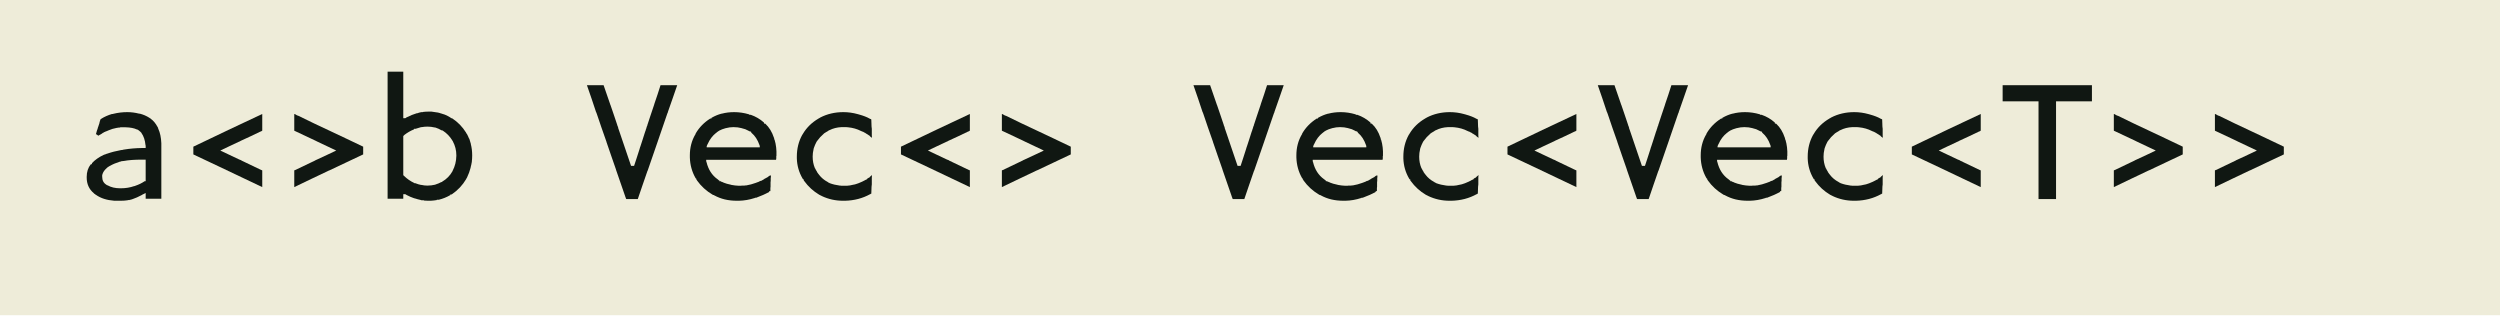
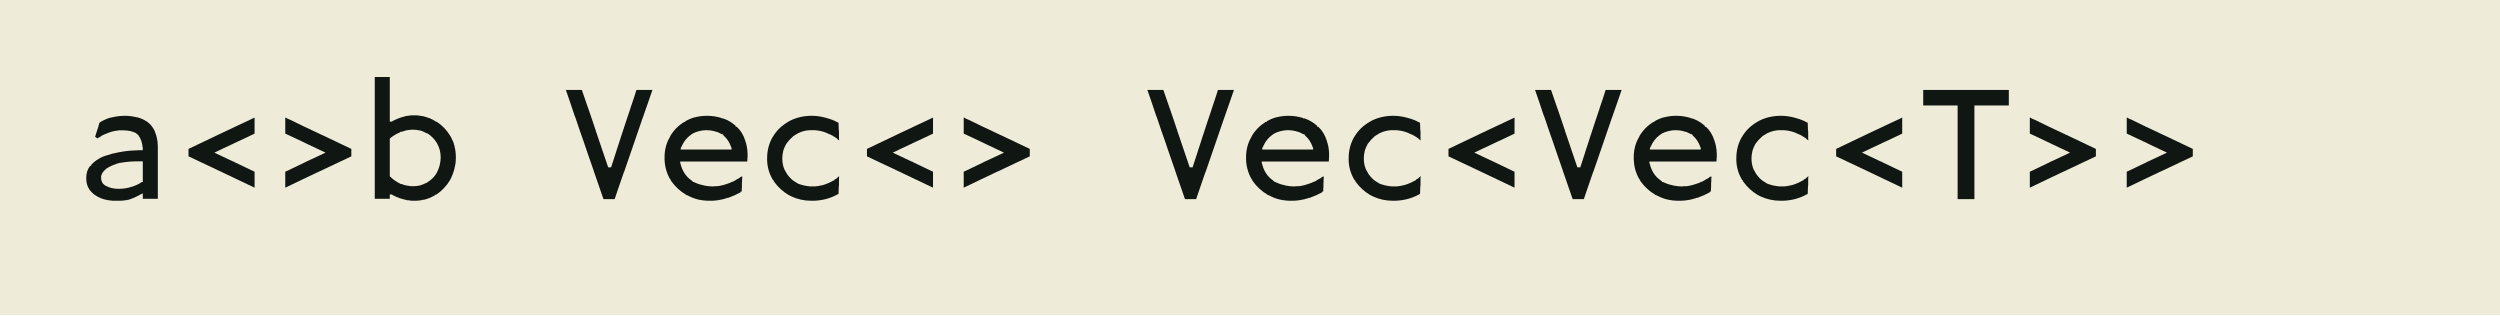
<svg xmlns="http://www.w3.org/2000/svg" width="460" height="58" viewBox="0 0 460 58" role="img">
  <rect width="100%" height="100%" fill="#EEECD9" />
  <defs>
    <path id="code-generics-off-400-135" d="M304 528Q339 528 374 519Q375 519 376.0 519.0Q377 519 378 519Q409 511 434 495Q436 494 437 493Q438 492 438.0 492.0Q438 492 439 491Q439 491 439.0 491.0Q439 491 439 491Q439 491 439.5 491.0Q440 491 440 491Q440 491 440.5 490.5Q441 490 441 490Q441 490 441.0 490.0Q441 490 442 490Q442 490 442.0 490.0Q442 490 442 490Q443 490 443.5 489.5Q444 489 444 488Q467 471 483 441Q483 441 484 440Q484 439 484.5 438.5Q485 438 485 437Q486 436 486.0 435.5Q486 435 487 434Q487 434 487.0 433.5Q487 433 487 432Q487 432 487.0 432.0Q487 432 487 432Q487 432 487.0 431.5Q487 431 487 431Q487 431 487.0 431.0Q487 431 487 431Q487 430 487.5 429.5Q488 429 488 429Q504 394 506 343Q506 343 506.0 343.0Q506 343 506 343Q506 342 506.0 342.0Q506 342 506 342Q506 260 506.0 178.0Q506 96 506 14Q483 14 459.5 14.0Q436 14 413 14Q413 22 413.0 30.5Q413 39 413 48Q409 46 406.0 44.5Q403 43 399 41Q398 40 395 39Q394 39 394.0 39.0Q394 39 393 39Q393 39 393.0 39.0Q393 39 393 39Q393 38 392.5 37.5Q392 37 392 37Q391 36 390 36Q390 36 390 36Q390 36 390 36Q390 36 390 36Q375 28 361.5 22.0Q348 16 336 12Q333 11 330.0 10.0Q327 9 324 8Q323 8 322.5 8.0Q322 8 321 8Q320 8 319.0 7.5Q318 7 317 6Q316 6 315.5 6.0Q315 6 315 6Q315 6 315.0 6.0Q315 6 315 6Q313 6 312.0 6.0Q311 6 310 6Q310 6 309.5 6.0Q309 6 308 6Q308 6 307.5 6.0Q307 6 307 5Q287 2 266 2Q265 2 264.0 2.0Q263 2 263 2Q262 2 262.0 2.0Q262 2 262 2Q254 2 246.5 2.0Q239 2 232 2Q231 2 230.0 2.0Q229 2 228 2Q227 2 227.0 2.0Q227 2 227 2Q160 7 118 37Q116 38 115 39Q114 40 113 40Q113 40 112.5 40.5Q112 41 112 41Q112 41 112.0 41.0Q112 41 112 42Q112 42 112.0 42.0Q112 42 111 42Q111 42 111.0 42.5Q111 43 111 43Q110 43 110.0 43.0Q110 43 109 43Q108 44 107 44Q107 44 107.0 44.5Q107 45 107 45Q107 45 107.0 45.0Q107 45 107 45Q106 46 105 47Q63 82 63 140Q63 140 63.0 140.5Q63 141 63 141Q63 141 63.0 141.5Q63 142 63 142Q63 142 63.0 142.0Q63 142 63 142Q63 142 63.0 142.5Q63 143 63 143Q63 143 63.0 143.5Q63 144 63 144Q63 188 87 218Q88 218 89.5 218.0Q91 218 92 218Q92 218 92.0 218.5Q92 219 92 219Q92 220 92.0 220.0Q92 220 92 220Q93 220 93.0 220.0Q93 220 94 220Q94 221 94.0 221.5Q94 222 94 223Q94 223 94.0 223.5Q94 224 94 225Q121 254 163 274Q164 274 164 274Q165 274 166 275Q166 275 167.0 275.0Q168 275 168 276Q168 276 168.5 276.0Q169 276 169 276Q169 276 170.0 276.5Q171 277 171 277Q172 277 173.5 277.5Q175 278 176 278Q176 279 176.5 279.0Q177 279 177 279Q178 279 178.5 279.5Q179 280 179 280Q180 280 181.0 280.5Q182 281 183 281Q223 295 268 303Q269 303 269 303Q269 303 269 303Q273 304 277 304Q277 304 277.5 304.0Q278 304 278 304Q280 305 281.5 305.5Q283 306 285 306Q285 306 285.5 306.0Q286 306 286 306Q286 306 286.0 306.0Q286 306 286 306Q286 306 286.0 306.0Q286 306 286 306Q334 314 390 315Q392 315 394.0 315.0Q396 315 398 315Q400 315 402.0 315.0Q404 315 407 315Q408 315 409.5 315.0Q411 315 413 315Q413 316 413.0 317.5Q413 319 413 321Q413 322 413.0 323.5Q413 325 413 327Q413 328 413.0 329.5Q413 331 412 332Q408 376 388 404Q388 405 388 405Q387 406 386 407Q383 411 379 414Q379 414 379 414Q378 415 377 415Q376 416 375 417Q375 417 375 417Q375 417 374 418Q370 421 367 423Q366 424 365 424Q364 424 363.5 424.5Q363 425 362 425Q362 425 361.5 425.0Q361 425 361 425Q336 437 294 438Q292 438 290.5 438.0Q289 438 288 438Q286 438 284.5 438.0Q283 438 281 438Q277 438 272.0 438.0Q267 438 262 438Q262 438 262.0 437.5Q262 437 262 437Q261 437 260.5 437.0Q260 437 260 437Q259 437 258.5 436.5Q258 436 257 436Q254 436 251 436Q245 435 239 434Q216 430 193 420Q187 417 179 414Q179 414 178.5 414.0Q178 414 178 414Q177 414 176.5 413.5Q176 413 175 413Q175 412 174.5 412.0Q174 412 174 412Q171 411 167.5 409.5Q164 408 162 406Q160 406 159 405Q159 405 158.5 404.5Q158 404 157 404Q157 404 156.5 403.5Q156 403 156 403Q156 403 156.0 402.5Q156 402 156 402Q154 401 152.5 400.0Q151 399 149 398Q149 398 149.0 398.0Q149 398 149 398Q148 397 147.5 397.0Q147 397 146 396Q145 396 144.0 395.0Q143 394 142 394Q138 392 135 390Q134 389 133 389Q133 389 132.5 388.5Q132 388 132 388Q131 388 130 389Q130 389 129.5 389.5Q129 390 129 390Q129 390 128.5 390.5Q128 391 128 391Q128 391 128 391Q127 392 126.5 392.5Q126 393 126 393Q126 393 126.0 393.0Q126 393 126 393Q126 393 125.5 393.0Q125 393 125 393Q125 393 125.0 393.0Q125 393 125 393Q125 393 124.5 393.5Q124 394 124 394Q124 394 123.5 394.0Q123 394 123 394Q123 394 122.5 394.5Q122 395 122 395Q122 396 121.0 396.5Q120 397 119 397Q119 397 118.5 397.0Q118 397 117 397Q117 398 118 398Q119 401 119.5 403.5Q120 406 121 408Q122 412 123 416Q124 418 124 419Q126 424 127.5 428.5Q129 433 130 438Q131 439 131.0 439.5Q131 440 131 440Q131 440 131.0 440.0Q131 440 131 440Q131 440 131.0 440.5Q131 441 131 441Q131 441 132 442Q132 442 132 443Q136 455 139 464Q139 465 139 465Q139 466 139 467Q142 476 145 486Q145 486 146.0 486.0Q147 486 147 486Q147 486 147.0 486.0Q147 486 147 486Q147 486 147.0 486.0Q147 486 148 487Q148 487 148.0 487.0Q148 487 148 487Q148 487 148 487Q149 488 149.0 488.0Q149 488 149 488Q149 488 149.5 488.5Q150 489 150 489Q177 506 213 517Q214 517 215.5 517.0Q217 517 218 517Q219 517 219.5 517.5Q220 518 221 518Q261 528 304 528ZM389 246Q325 246 283 238Q283 238 283 238Q283 238 282 238Q282 238 281.5 238.0Q281 238 281 238Q277 238 274 237Q273 237 272.5 237.0Q272 237 271 237Q269 236 266.5 235.5Q264 235 262 234Q262 234 262.0 234.0Q262 234 262 234Q262 234 261.5 234.0Q261 234 261 234Q261 234 260.5 234.0Q260 234 260 234Q225 223 201 209Q201 209 200.5 209.0Q200 209 200 209Q198 208 197 207Q196 206 195 205Q194 205 193.5 204.5Q193 204 192 204Q191 204 190.0 203.0Q189 202 188 202Q188 202 188.0 201.5Q188 201 188 201Q187 201 186.5 200.0Q186 199 186 199Q185 199 184 198Q183 198 183 197Q182 196 181 195Q181 195 180 194Q163 179 157 161Q157 161 157 161Q157 161 157 160Q156 160 156.0 159.0Q156 158 156 158Q156 157 156.0 156.5Q156 156 156 156Q156 156 155.5 155.5Q155 155 155 155Q155 153 155.0 150.5Q155 148 155 145Q155 145 155.0 145.0Q155 145 155 145Q155 145 155.0 144.5Q155 144 155 144Q155 112 180 97Q180 97 180.5 96.5Q181 96 181 96Q182 95 182.5 95.0Q183 95 184 94Q184 94 185.0 94.0Q186 94 186 94Q187 94 187.5 93.5Q188 93 188 93Q218 76 262 76Q262 76 262.5 76.0Q263 76 263 76Q263 76 263.0 76.0Q263 76 263 76Q263 76 263.5 76.0Q264 76 265 76Q265 76 265.5 76.0Q266 76 266 76Q266 76 266.0 76.0Q266 76 266 76Q308 76 345 89Q345 89 345.5 89.0Q346 89 346 89Q346 89 346.0 89.0Q346 89 347 89Q347 89 347.0 89.0Q347 89 348 89Q348 89 348.0 89.0Q348 89 348 89Q349 90 350.0 90.0Q351 90 352 91Q382 101 407 118Q407 118 407.5 118.0Q408 118 409 118Q410 118 411.0 118.0Q412 118 413 118Q413 150 413.0 182.0Q413 214 413 246Q407 246 401.0 246.0Q395 246 389 246Z" />
    <path id="code-generics-off-400-396" d="M505 517Q505 492 505.0 467.5Q505 443 505 418Q505 418 504.0 417.5Q503 417 503 417Q503 417 503 417Q502 416 502.0 416.0Q502 416 502 416Q501 416 500 415Q500 415 500 415Q498 414 496 413Q496 413 495 413Q466 399 436.5 385.0Q407 371 378 358Q378 358 378 358Q375 356 372.0 354.5Q369 353 366 352Q338 339 310.5 326.0Q283 313 256 300Q284 287 312.0 273.5Q340 260 368 247Q374 244 381 242Q381 241 381 241Q440 213 500 184Q501 184 502.5 183.5Q504 183 505 182Q505 157 505.0 132.5Q505 108 505 83Q454 107 403.0 131.5Q352 156 301 180Q301 180 301 181Q300 181 299.0 181.5Q298 182 297 182Q247 206 196.5 229.5Q146 253 96 277Q96 288 96.0 300.0Q96 312 96 323Q146 347 196.5 371.0Q247 395 297 419Q298 419 299.0 419.5Q300 420 300 420Q300 420 301 421Q352 445 403.0 469.0Q454 493 505 517Z" />
    <path id="code-generics-off-400-395" d="M95 517Q97 517 98.5 516.0Q100 515 102 515Q102 514 102.0 514.0Q102 514 102 514Q103 514 104.0 513.5Q105 513 106 512Q107 512 108 511Q108 511 108 511Q109 510 110.0 509.5Q111 509 112 509Q114 508 116.0 507.0Q118 506 120 506Q166 483 212.5 461.0Q259 439 306 417Q355 394 404.5 370.5Q454 347 504 323Q504 311 504.0 299.5Q504 288 504 277Q454 253 403.5 229.5Q353 206 303 182Q302 182 301.0 181.5Q300 181 300 181Q300 181 300.0 181.0Q300 181 300 181Q248 156 197.0 132.0Q146 108 95 83Q95 108 95.0 132.5Q95 157 95 182Q96 183 97.5 183.5Q99 184 100 184Q159 213 219 241Q219 241 220 242Q225 244 231 247Q260 260 288.0 273.5Q316 287 344 300Q288 326 232 353Q226 356 220 359Q160 388 101 415Q99 416 97.5 416.5Q96 417 95 418Q95 443 95.0 467.5Q95 492 95 517Z" />
    <path id="code-generics-off-400-146" d="M49 768Q72 768 95.5 768.0Q119 768 142 768Q142 699 142.0 630.0Q142 561 142 492Q142 492 142.5 492.0Q143 492 143 492Q144 492 145.0 492.0Q146 492 147 492Q148 492 149.5 492.0Q151 492 152 492Q152 492 152.5 492.0Q153 492 153 492Q153 492 153 492Q156 492 159 495Q159 495 159.0 495.0Q159 495 159 495Q159 495 159 495Q161 496 161 497Q162 497 162 497Q162 497 162 497Q178 505 192.5 511.0Q207 517 221 521Q224 521 226.0 521.5Q228 522 230 523Q235 525 240.0 526.0Q245 527 250 528Q252 528 254.0 528.0Q256 528 258 528Q258 528 258.5 528.5Q259 529 259 529Q259 529 259 529Q273 531 288 531Q288 531 288.5 531.0Q289 531 290 531Q291 531 291.5 531.0Q292 531 292 531Q296 531 299.5 531.0Q303 531 306 531Q306 531 306.5 531.0Q307 531 307 531Q308 531 308.5 531.0Q309 531 310 531Q328 529 344 526Q344 526 344.5 526.0Q345 526 345 526Q345 526 345.5 526.0Q346 526 346 526Q346 526 346 526Q347 526 347.5 525.5Q348 525 348 525Q348 525 349 525Q349 525 349 525Q350 525 350.0 525.0Q350 525 350 525Q350 525 350.0 525.0Q350 525 350 525Q351 525 351.0 525.0Q351 525 351 525Q352 525 352.5 524.5Q353 524 354 524Q355 524 355.5 523.5Q356 523 357 523Q358 523 359.5 522.5Q361 522 363 521Q363 521 363.5 521.0Q364 521 364 521Q370 519 376.5 517.0Q383 515 389 513Q398 509 406.0 505.0Q414 501 422 496Q423 495 424.0 494.0Q425 493 426 492Q427 492 428.5 492.0Q430 492 431 492Q482 459 515 406Q515 406 515.0 405.5Q515 405 515 405Q515 403 517 402Q517 402 517.5 401.5Q518 401 518 401Q518 401 518.0 401.0Q518 401 518 401Q518 401 518.0 400.5Q518 400 518 400Q519 400 519 399Q520 398 520 398Q527 385 532 372Q533 372 533 371Q533 370 534 370Q539 355 543 340Q543 339 543.0 339.0Q543 339 543 338Q551 307 551 273Q551 273 551.0 272.5Q551 272 551 272Q551 272 551.0 272.0Q551 272 551 272Q551 271 551.0 270.5Q551 270 551 270Q551 270 551.0 270.0Q551 270 551 269Q551 269 551.0 269.0Q551 269 551 269Q551 252 549 235Q549 235 549.0 235.0Q549 235 549 235Q549 235 549.0 234.5Q549 234 549 234Q549 234 549.0 234.0Q549 234 549 234Q549 234 549.0 233.5Q549 233 549 233Q549 233 549.0 233.0Q549 233 549 233Q548 225 546 218Q546 218 546 218Q546 217 546.0 217.0Q546 217 546 217Q545 213 544.0 209.0Q543 205 542 201Q542 201 542.0 200.5Q542 200 542 200Q542 199 542 199Q534 168 520 139Q520 139 519 138Q519 138 519.0 137.5Q519 137 519 137Q519 137 518.5 137.0Q518 137 518 137Q518 137 518.0 136.5Q518 136 518 136Q518 135 517.5 134.5Q517 134 517 134Q517 134 516.5 133.5Q516 133 516 133Q516 133 516.0 132.5Q516 132 516 132Q516 132 515.5 131.5Q515 131 515 130Q483 76 430 40Q428 40 426 39Q426 39 426.0 39.0Q426 39 426 39Q425 39 424.5 39.0Q424 39 423 39Q423 39 422.5 39.0Q422 39 421 39Q421 38 421.0 37.0Q421 36 421 35Q421 35 420.5 35.0Q420 35 420 35Q389 17 353 8Q350 8 347.0 8.0Q344 8 341 8Q341 7 341.0 7.0Q341 7 341 6Q323 3 305 2Q305 2 305.0 2.0Q305 2 304 2Q304 2 303.0 2.0Q302 2 301 2Q299 2 296.5 2.0Q294 2 291 2Q290 2 289.5 2.0Q289 2 289 2Q283 2 277.5 2.5Q272 3 267 3Q266 3 265.5 3.5Q265 4 264 4Q264 4 264.0 4.0Q264 4 264 4Q264 4 264.0 4.5Q264 5 264 5Q264 5 264.0 5.0Q264 5 264 5Q263 5 261.5 5.0Q260 5 259 5Q257 5 255.0 5.0Q253 5 251 5Q249 5 247.5 5.5Q246 6 244 7Q229 10 214 15Q212 15 210 16Q208 17 206 17Q185 24 162 36Q161 37 159 38Q158 39 157 39Q157 39 156.5 39.5Q156 40 156 40Q155 40 155.0 40.0Q155 40 155 40Q155 40 154.5 40.5Q154 41 153 41Q152 41 151 41Q151 41 151.0 41.0Q151 41 151 41Q149 41 146.5 41.0Q144 41 142 41Q142 34 142.0 27.5Q142 21 142 14Q119 14 95.5 14.0Q72 14 49 14Q49 202 49.0 390.5Q49 579 49 768ZM285 442Q269 442 252 439Q251 439 250 439Q250 439 250.0 439.0Q250 439 250 439Q250 439 249.5 439.0Q249 439 249 439Q249 439 248.5 439.0Q248 439 248 439Q232 435 215 429Q213 429 210.5 429.0Q208 429 206 429Q206 429 206.0 428.5Q206 428 206 428Q206 427 206.0 426.5Q206 426 206 426Q206 426 205.5 425.5Q205 425 204 425Q175 413 149 393Q148 392 147.5 391.5Q147 391 146 390Q146 390 145.5 389.5Q145 389 144 388Q144 388 143.5 387.5Q143 387 142 386Q142 328 142.0 270.0Q142 212 142 154Q143 153 143.5 152.5Q144 152 144 152Q145 151 145.5 150.5Q146 150 146 150Q146 150 146.5 149.5Q147 149 147 149Q174 123 206 108Q206 108 207.0 107.5Q208 107 208 106Q210 106 211.5 106.0Q213 106 214 106Q231 99 247 96Q248 96 249 96Q250 96 250 96Q267 92 283 92Q283 92 283.0 92.0Q283 92 283 92Q283 92 283.0 92.0Q283 92 283 92Q284 92 284.5 92.0Q285 92 286 92Q286 92 286.0 92.0Q286 92 286 92Q286 92 286.0 92.0Q286 92 286 92Q308 92 329 97Q329 97 330 97Q331 97 331 97Q332 97 332.0 97.5Q332 98 332 98Q352 104 368 113Q369 113 369.5 113.0Q370 113 371 113Q372 114 372.5 114.5Q373 115 374 116Q412 138 434 177Q434 178 434 178Q434 178 434.5 178.5Q435 179 435 179Q435 179 435.0 179.5Q435 180 435 180Q456 220 457 268Q457 268 457.0 268.0Q457 268 457 268Q457 268 457.0 268.0Q457 268 457 269Q457 269 457.0 269.5Q457 270 457 271Q457 271 457.0 271.0Q457 271 457 271Q457 271 457.0 271.5Q457 272 457 272Q457 316 436 355Q436 355 436 356Q436 356 435.5 356.5Q435 357 435 357Q435 357 434.5 357.5Q434 358 434 358Q434 358 434.0 358.0Q434 358 434 358Q434 359 433.5 359.0Q433 359 433 360Q412 395 377 418Q376 418 375.5 418.5Q375 419 375 419Q374 419 373.5 419.5Q373 420 372 420Q372 420 371.5 420.0Q371 420 371 420Q370 420 370.0 420.0Q370 420 370 420Q370 420 369.5 420.0Q369 420 369 420Q353 430 334 436Q333 436 332.0 436.5Q331 437 330 437Q329 437 329.0 437.0Q329 437 328 437Q308 442 285 442Z" />
    <path id="code-generics-off-400-314" d="" />
    <path id="code-generics-off-400-110" d="M32 688Q57 688 81.5 688.0Q106 688 131 688Q141 660 150.5 631.5Q160 603 170 575Q170 574 170.5 573.5Q171 573 171 572Q171 572 171.0 571.5Q171 571 172 570Q182 541 192.0 511.5Q202 482 212 452Q212 451 212.0 451.0Q212 451 212 450Q212 450 212.5 449.5Q213 449 213 449Q213 448 213.5 447.0Q214 446 214 445Q215 444 215.5 443.0Q216 442 216 441Q216 441 216.0 440.5Q216 440 216 440Q217 438 217.5 436.5Q218 435 218 433Q218 433 218.0 432.5Q218 432 218 432Q219 430 219.5 428.0Q220 426 221 424Q239 370 257.5 316.5Q276 263 294 209Q299 209 303.5 209.0Q308 209 312 209Q319 230 326.0 251.5Q333 273 340 295Q342 301 344.0 307.5Q346 314 348 321Q348 321 348.0 321.5Q348 322 349 323Q356 345 363.5 367.5Q371 390 378 413Q379 415 380.0 417.0Q381 419 381 422Q382 424 382.5 426.0Q383 428 384 430Q384 430 384.0 430.5Q384 431 384 431Q384 431 384.5 431.5Q385 432 385 433Q385 433 385.0 433.0Q385 433 385 433Q385 434 385.5 435.0Q386 436 386 437Q386 438 386.5 439.0Q387 440 387 441Q388 442 388 443Q389 446 390 448Q391 449 391 450Q391 451 391 452Q391 453 391.5 454.0Q392 455 392 455Q401 482 409.5 508.0Q418 534 427 560Q428 563 429.0 566.0Q430 569 431 572Q431 573 431.5 574.0Q432 575 432 576Q442 604 451.0 632.0Q460 660 469 688Q494 688 518.5 688.0Q543 688 568 688Q554 648 540.5 608.5Q527 569 513 530Q513 528 512.5 526.5Q512 525 511 524Q510 522 509 519Q480 436 452 353Q452 353 452 352Q452 352 451.5 351.5Q451 351 451 350Q437 308 422.0 266.0Q407 224 393 182Q392 181 392 180Q392 180 392.0 179.5Q392 179 391 178Q377 137 362.5 95.5Q348 54 334 12Q317 12 300.5 12.0Q284 12 267 12Q266 12 266.0 12.5Q266 13 265 13Q265 13 264.5 13.5Q264 14 264 14Q264 14 264.0 14.0Q264 14 264 15Q264 15 264.0 15.5Q264 16 264 16Q264 16 263.5 16.5Q263 17 263 17Q263 18 262.5 19.0Q262 20 262 21Q262 21 261.5 22.0Q261 23 261 23Q261 24 260.5 24.0Q260 24 260 25Q260 25 260 26Q246 66 232.5 105.5Q219 145 205 185Q205 186 204.5 187.0Q204 188 204 189Q190 229 176.0 269.5Q162 310 148 351Q148 351 148.0 351.5Q148 352 148 352Q133 394 118.5 436.0Q104 478 90 520Q89 522 88.5 523.0Q88 524 88 525Q88 526 87.5 527.0Q87 528 86 529Q73 569 59.5 608.5Q46 648 32 688Z" />
    <path id="code-generics-off-400-157" d="M306 528Q350 528 394 515Q395 514 395.5 514.0Q396 514 396 514Q396 514 396.0 513.0Q396 512 396 512Q398 512 400.5 512.0Q403 512 405 512Q448 497 482 467Q482 466 482.5 466.0Q483 466 483 466Q483 465 483.0 463.5Q483 462 483 461Q483 461 483.5 461.0Q484 461 484 461Q484 461 484.0 460.5Q484 460 484 460Q486 460 487.5 460.0Q489 460 490 460Q490 460 490.5 459.5Q491 459 491 459Q525 428 542 376Q542 376 543 375Q543 375 543.0 374.5Q543 374 543 374Q543 374 543.0 373.5Q543 373 543 373Q543 373 543.0 373.0Q543 373 543 373Q543 373 543.0 372.5Q543 372 543 372Q543 372 543.0 372.0Q543 372 543 372Q543 371 543.5 370.5Q544 370 544 369Q544 368 544.0 367.5Q544 367 544 366Q544 366 544.5 365.5Q545 365 546 364Q546 364 546 364Q559 321 557 269Q556 268 556.0 266.5Q556 265 556 264Q556 263 556 261Q556 260 556 259Q556 259 556.0 259.0Q556 259 556 259Q556 259 556.0 258.5Q556 258 556 258Q556 257 556.0 255.5Q556 254 556 253Q556 252 555.5 251.0Q555 250 555 249Q555 248 555.0 247.0Q555 246 555 245Q451 245 347.5 245.0Q244 245 140 245Q140 244 140.0 243.5Q140 243 140 242Q140 241 140.0 240.0Q140 239 140 238Q140 238 140.0 238.0Q140 238 140 237Q140 236 141 235Q141 234 141.0 233.5Q141 233 141 232Q141 232 141.5 231.5Q142 231 142 231Q158 165 207 130Q208 129 210 128Q210 128 210.0 128.0Q210 128 210 128Q210 127 210.5 127.0Q211 127 211 127Q211 127 211.5 126.5Q212 126 212 126Q213 125 213.5 124.5Q214 124 215 123Q215 123 215.5 123.0Q216 123 217 123Q217 123 217.5 123.0Q218 123 218 123Q218 122 218.0 121.5Q218 121 218 120Q218 120 218.0 119.5Q218 119 218 119Q218 119 218.0 119.0Q218 119 218 119Q218 118 218.0 118.0Q218 118 218 118Q220 118 221.5 118.0Q223 118 225 118Q225 118 226.0 118.0Q227 118 227 117Q227 116 228.0 116.0Q229 116 229 115Q230 115 230.5 115.0Q231 115 232 115Q232 115 232.0 115.0Q232 115 233 114Q233 114 233.0 114.0Q233 114 233 114Q233 114 233.0 114.0Q233 114 233 114Q234 114 234.5 113.5Q235 113 235 113Q236 113 236.0 113.0Q236 113 237 113Q237 112 238 112Q239 112 240.0 111.5Q241 111 242 110Q262 102 283 98Q285 97 287 97Q288 97 290 96Q311 92 333 91Q333 91 333.5 91.0Q334 91 334 91Q337 91 340 91Q341 91 341 91Q341 91 341.5 91.0Q342 91 342 91Q343 91 343 91Q344 91 344.0 91.0Q344 91 344 91Q345 91 347 91Q348 91 349.0 91.5Q350 92 351 92Q351 92 351.0 92.0Q351 92 351 92Q352 92 352.5 92.0Q353 92 354 92Q355 92 356.5 92.0Q358 92 360 92Q360 92 360.5 92.0Q361 92 361 92Q363 92 364 92Q364 92 364.5 92.0Q365 92 366 92Q370 92 374 93Q374 93 374.5 93.0Q375 93 375 93Q376 93 376.5 93.0Q377 93 377 93Q377 93 377.5 93.0Q378 93 378 93Q407 98 434 108Q442 111 450 114Q450 114 450.5 114.0Q451 114 451 114Q454 116 457.0 117.5Q460 119 463 120Q464 120 464.0 120.0Q464 120 465 120Q466 120 466.5 120.5Q467 121 468 121Q471 123 474.0 124.5Q477 126 480 128Q480 128 480.0 128.0Q480 128 481 128Q481 128 481.0 128.0Q481 128 481 128Q481 128 481.0 128.0Q481 128 481 128Q481 128 481.5 128.5Q482 129 482 129Q482 129 482.0 129.0Q482 129 482 129Q482 129 482 129Q482 129 482.0 129.0Q482 129 482 129Q482 129 482.5 129.5Q483 130 483 130Q483 130 483 130Q483 130 483.0 130.0Q483 130 483 130Q486 132 489 134Q490 134 490.0 134.0Q490 134 490 134Q491 135 491.5 135.0Q492 135 492 135Q492 135 492.5 135.5Q493 136 493 136Q494 136 495 137Q496 137 497 138Q498 138 498.5 138.5Q499 139 499 139Q499 139 499.5 139.5Q500 140 501 140Q501 140 501.5 140.5Q502 141 502 141Q503 141 504.0 141.5Q505 142 506 143Q506 143 506.5 143.5Q507 144 507 144Q507 144 507.5 144.5Q508 145 509 145Q509 146 509.5 146.5Q510 147 511 147Q512 148 513 149Q513 149 513.0 149.0Q513 149 513 149Q515 150 516.5 150.5Q518 151 519 152Q520 152 521.5 152.0Q523 152 524 152Q524 151 524.0 150.5Q524 150 524 149Q524 148 524.0 147.5Q524 147 524 146Q524 145 524.0 144.0Q524 143 524 142Q524 141 524.0 140.5Q524 140 523 139Q523 137 523.0 135.5Q523 134 523 133Q523 133 523.0 133.0Q523 133 523 133Q523 131 523.0 129.5Q523 128 523 127Q523 126 523.0 125.5Q523 125 523 125Q523 124 523.0 123.0Q523 122 523 121Q523 120 523.0 118.5Q523 117 523 116Q523 116 522.5 116.0Q522 116 522 116Q522 114 522.0 112.0Q522 110 522 108Q522 107 522.0 106.0Q522 105 522 104Q522 100 522.0 96.5Q522 93 522 89Q522 89 522.0 89.0Q522 89 522 89Q522 87 522 85Q521 81 521.0 78.0Q521 75 521 71Q521 71 521.0 70.5Q521 70 521 70Q521 68 521.0 65.5Q521 63 521 61Q521 60 520.5 59.5Q520 59 520 59Q520 59 519.5 59.0Q519 59 519 59Q518 59 517.0 59.0Q516 59 516 59Q515 59 514.5 59.0Q514 59 514 59Q514 58 514.0 57.0Q514 56 514 55Q514 55 513.5 55.0Q513 55 513 54Q481 36 437 20Q435 20 433.0 20.0Q431 20 429 20Q429 20 429.0 20.0Q429 20 429 20Q429 20 429.0 20.0Q429 20 429 19Q429 19 429.0 19.0Q429 19 429 18Q429 18 429.0 18.0Q429 18 429 18Q429 18 428.5 18.0Q428 18 428 18Q428 18 427.5 18.0Q427 18 427 18Q381 3 334 2Q333 2 332.5 2.0Q332 2 331 2Q331 2 331.0 2.0Q331 2 331 2Q329 2 327.5 2.0Q326 2 325 2Q324 2 323.5 2.0Q323 2 322 2Q322 2 322.0 2.0Q322 2 322 2Q284 2 250 10Q250 10 250 10Q250 10 250 10Q217 18 188 34Q188 34 188.0 34.0Q188 34 188 34Q188 34 187.5 34.0Q187 34 187 34Q187 34 186.0 35.0Q185 36 185 36Q185 36 184.5 36.0Q184 36 184 36Q184 36 184.0 36.0Q184 36 184 36Q183 36 183.0 36.0Q183 36 183 36Q183 36 183.0 36.0Q183 36 183 36Q183 36 183.0 36.0Q183 36 182 36Q182 36 182.0 36.0Q182 36 182 36Q181 36 180.0 37.0Q179 38 178 38Q122 71 85 123Q85 123 85.0 123.5Q85 124 85 124Q85 124 84.5 124.5Q84 125 84 125Q84 125 84.0 125.5Q84 126 84 126Q84 126 83.5 126.5Q83 127 83 127Q83 127 83.0 127.0Q83 127 83 127Q82 128 81.5 128.5Q81 129 81 129Q81 130 81.0 131.5Q81 133 81 134Q80 134 80.0 134.0Q80 134 79 134Q79 134 78.5 134.5Q78 135 78 135Q77 136 77 136Q76 137 76 138Q45 193 43 259Q43 260 43.0 261.0Q43 262 43 263Q43 264 43.0 264.5Q43 265 43 265Q43 265 43.0 265.5Q43 266 43 266Q43 267 43.0 268.0Q43 269 43 270Q43 271 43.0 271.5Q43 272 43 272Q43 340 75 395Q76 396 76.5 396.5Q77 397 77 398Q77 398 77.0 398.5Q77 399 77 399Q77 399 77.0 399.5Q77 400 77 400Q78 401 78.0 401.5Q78 402 78 402Q109 455 164 490Q165 490 166.0 490.0Q167 490 167 490Q168 490 168.5 490.0Q169 490 169 490Q169 490 169.5 490.0Q170 490 171 490Q171 491 171.0 491.0Q171 491 171 492Q171 493 171.0 493.5Q171 494 171 494Q171 494 171.5 494.0Q172 494 172 494Q172 495 172.5 495.0Q173 495 173 495Q173 495 173.0 495.0Q173 495 173 495Q201 511 231 519Q231 519 232.0 519.0Q233 519 233 519Q267 528 306 528ZM302 439Q279 439 257 433Q256 433 255.5 433.0Q255 433 255 433Q255 433 254.5 432.5Q254 432 254 432Q254 432 253.5 432.0Q253 432 253 432Q234 427 217 418Q217 417 216 417Q215 416 214.5 416.0Q214 416 213 415Q213 415 212.5 415.0Q212 415 212 415Q212 415 212.0 415.0Q212 415 212 415Q212 415 212.0 415.0Q212 415 211 414Q211 414 211.0 414.0Q211 414 211 414Q211 414 211.0 414.0Q211 414 211 414Q211 414 211.0 414.0Q211 414 211 414Q210 414 209.5 413.5Q209 413 208 413Q208 412 208.0 412.0Q208 412 208 411Q208 411 207.5 410.5Q207 410 207 410Q207 410 206.0 410.0Q205 410 205 410Q204 409 203.5 408.5Q203 408 203 408Q202 407 201.5 406.5Q201 406 201 406Q201 406 200.5 405.5Q200 405 199 405Q167 380 149 339Q149 338 148.5 337.5Q148 337 148 337Q148 337 147.5 336.5Q147 336 147 336Q147 336 147.0 335.5Q147 335 147 335Q147 335 146.5 334.5Q146 334 146 334Q146 334 146.0 333.5Q146 333 145 332Q145 332 145 331Q145 330 145 329Q145 329 144 329Q144 328 144.0 328.0Q144 328 143 327Q143 327 143.0 326.5Q143 326 143 325Q143 325 143.0 324.5Q143 324 143 323Q143 322 143.0 321.0Q143 320 143 319Q222 319 300.5 319.0Q379 319 458 319Q458 320 458.0 321.0Q458 322 458 323Q458 324 458.0 325.0Q458 326 458 327Q458 327 458.0 327.0Q458 327 458 327Q458 329 457 330Q457 330 457.0 330.5Q457 331 457 331Q457 332 456 333Q440 379 409 405Q409 406 408.5 406.0Q408 406 408 406Q408 407 407.5 407.0Q407 407 407 407Q407 408 407.0 409.0Q407 410 407 411Q407 411 406.5 411.0Q406 411 406 411Q406 411 405.5 411.0Q405 411 405 411Q405 411 404.5 411.0Q404 411 404 411Q404 412 404.0 412.0Q404 412 404 413Q404 413 403.5 413.0Q403 413 403 413Q403 413 403.0 413.5Q403 414 403 414Q402 414 400.5 414.0Q399 414 397 414Q397 414 396.5 414.5Q396 415 395 415Q395 415 394 416Q393 416 392.5 416.5Q392 417 392 417Q391 417 390.5 417.5Q390 418 390 418Q373 428 353 432Q352 432 352 432Q351 433 351 433Q351 433 351.0 433.0Q351 433 351 433Q351 433 350.5 433.0Q350 433 350 433Q350 433 350.0 433.0Q350 433 350 433Q350 433 350.0 433.0Q350 433 350 433Q328 439 302 439Z" />
    <path id="code-generics-off-400-147" d="M354 528Q397 528 440 516Q441 516 441.5 515.5Q442 515 443 515Q443 515 443.5 515.0Q444 515 444 515Q444 515 444.5 515.0Q445 515 445 515Q445 515 445.5 514.5Q446 514 446 514Q446 514 446.5 514.0Q447 514 447 514Q487 503 511 489Q512 488 513 488Q513 488 513 488Q514 488 514.5 487.5Q515 487 516 487Q516 487 516.0 487.0Q516 487 516 487Q516 487 516.5 487.0Q517 487 517 487Q517 486 518.0 486.0Q519 486 519 485Q519 485 519.5 485.0Q520 485 520 485Q520 485 520.0 484.5Q520 484 520 484Q521 470 521 457Q521 456 521 455Q521 455 521 455Q521 448 521.5 442.0Q522 436 523 429Q523 428 523.0 426.5Q523 425 523 423Q523 420 523.0 417.5Q523 415 523 413Q523 410 523.0 407.5Q523 405 523 402Q523 399 523.0 396.0Q523 393 523 390Q523 386 523.5 382.5Q524 379 524 375Q523 375 522 377Q522 377 521.5 377.5Q521 378 521 378Q521 378 521 378Q520 378 519.0 379.0Q518 380 518 380Q517 381 517.0 381.0Q517 381 517 381Q517 381 517.0 381.0Q517 381 516 381Q516 381 516.0 381.0Q516 381 516 381Q515 382 514.5 382.5Q514 383 514 383Q513 384 512.0 385.0Q511 386 511 386Q511 386 510.5 386.5Q510 387 510 387Q509 388 509.0 388.5Q509 389 508 390Q508 390 507.5 390.0Q507 390 507 390Q506 390 506.0 390.0Q506 390 506 390Q503 392 500.5 394.0Q498 396 494 398Q493 399 492.0 399.5Q491 400 490 400Q489 401 488.0 401.5Q487 402 486 403Q486 403 485.5 403.5Q485 404 485 404Q483 405 481.5 406.0Q480 407 478 407Q478 408 477 408Q475 410 472.0 411.0Q469 412 466 413Q466 413 466 413Q463 415 459 416Q459 416 459 416Q424 434 382 438Q379 438 376.0 438.5Q373 439 370 439Q370 439 370.0 439.0Q370 439 370 439Q365 439 360.5 439.0Q356 439 352 439Q350 439 347.5 439.0Q345 439 343 439Q343 439 343.0 439.0Q343 439 343 439Q303 437 272 421Q272 421 271.5 421.0Q271 421 271 421Q270 421 270.0 420.5Q270 420 269 420Q268 420 268 419Q266 419 264 417Q262 416 260 414Q255 412 251 409Q251 409 250.5 409.0Q250 409 250 408Q250 408 249.5 407.5Q249 407 248 407Q247 407 246.5 406.5Q246 406 245 405Q245 405 245 405Q242 404 240 402Q237 400 235 397Q235 397 235 397Q215 380 201 360Q200 359 199 358Q199 358 199 357Q198 357 198.0 356.5Q198 356 198 356Q197 355 196.5 354.5Q196 354 196 353Q196 353 195.5 352.5Q195 352 195 352Q185 333 179 315Q179 315 179 315Q179 314 178.5 314.0Q178 314 178 313Q178 312 178.0 312.0Q178 312 178 311Q178 311 178.0 310.5Q178 310 178 309Q178 309 177 308Q177 307 177 307Q177 307 177.0 306.5Q177 306 177 306Q172 286 172 264Q172 264 172 264Q172 263 172 263Q172 227 185 196Q185 195 185.5 194.5Q186 194 186 194Q186 194 187.0 193.0Q188 192 188 192Q189 189 190.5 186.0Q192 183 194 180Q195 179 195.5 178.5Q196 178 196 177Q196 177 196.0 176.5Q196 176 196 176Q196 176 196.5 176.0Q197 176 197 176Q197 175 197.5 174.0Q198 173 198 172Q198 172 198.5 171.5Q199 171 199 171Q202 166 206 161Q207 160 208 159Q209 158 210 156Q230 130 260 114Q260 114 260 114Q261 114 261.5 113.5Q262 113 262 113Q263 112 263.0 112.0Q263 112 264 111Q265 111 265.0 110.5Q265 110 266 110Q268 110 270 108Q270 108 270 108Q270 108 271 108Q271 108 271.5 107.5Q272 107 272 107Q272 107 272.5 106.5Q273 106 274 106Q301 96 333 92Q333 92 333.5 92.0Q334 92 334 92Q334 92 334 92Q334 92 334.5 92.0Q335 92 335 92Q335 92 336.0 92.0Q337 92 337 92Q340 92 342 91Q343 91 343.5 91.0Q344 91 345 91Q352 91 359.0 91.0Q366 91 373 91Q373 91 373.0 91.0Q373 91 373 91Q374 91 374.0 91.0Q374 91 375 91Q394 92 412 97Q413 97 413.0 97.0Q413 97 414 97Q415 97 415 98Q417 98 418 98Q419 98 420.0 98.5Q421 99 422 99Q423 99 424.0 99.5Q425 100 426 100Q426 100 426 100Q427 100 429 101Q443 105 458 112Q459 113 460 113Q461 114 463 114Q469 117 475 120Q475 120 475.5 120.5Q476 121 477 121Q478 121 479.0 121.5Q480 122 480 123Q484 125 487.5 126.5Q491 128 495 130Q495 130 495.0 131.0Q495 132 495 132Q497 134 499.5 135.5Q502 137 504 138Q505 139 506 139Q506 139 506.5 139.0Q507 139 508 139Q509 140 509.0 140.5Q509 141 510 142Q510 142 510.5 142.5Q511 143 511 143Q512 144 513.5 145.5Q515 147 516 148Q516 148 516.0 148.0Q516 148 516 148Q516 148 516.0 148.0Q516 148 516 148Q517 148 517.0 148.0Q517 148 517 148Q517 148 517.0 148.0Q517 148 517 148Q517 148 517.0 148.0Q517 148 517 148Q518 149 518.5 149.5Q519 150 520 151Q520 151 520.5 151.5Q521 152 521 152Q521 152 521.5 152.5Q522 153 522 153Q523 154 523.5 154.5Q524 155 524 155Q524 151 523.5 147.0Q523 143 523 139Q523 136 523.0 133.0Q523 130 523 127Q523 124 523.0 121.0Q523 118 523 115Q523 112 523.0 109.5Q523 107 523 104Q523 103 523.0 101.5Q523 100 523 99Q522 93 521.5 86.0Q521 79 521 73Q521 72 521 72Q521 71 521 71Q521 57 520 44Q519 44 518.0 43.5Q517 43 516 43Q516 43 515 42Q515 42 515 42Q515 42 514 41Q514 41 513 41Q446 4 364 2Q364 2 364.0 2.0Q364 2 364 2Q364 2 363.5 2.0Q363 2 363 2Q361 2 358.5 2.0Q356 2 354 2Q353 2 353.0 2.0Q353 2 352 2Q352 2 352.0 2.0Q352 2 352 2Q285 2 226 30Q226 31 225 31Q225 31 224.5 31.0Q224 31 224 31Q223 32 222.0 32.5Q221 33 220 33Q220 33 219.5 33.5Q219 34 219 34Q219 34 219.0 34.0Q219 34 219 34Q218 34 218.0 34.0Q218 34 218 34Q217 34 216 35Q216 35 215.5 35.5Q215 36 215 36Q214 36 213.5 36.5Q213 37 212 37Q158 69 122 119Q121 119 121 120Q120 122 119 123Q119 123 119.0 123.5Q119 124 119 124Q119 126 119.0 127.0Q119 128 119 129Q118 129 117.0 129.0Q116 129 115 129Q115 130 114 131Q113 132 112 134Q80 189 78 253Q78 254 78.0 254.5Q78 255 78 255Q78 255 78.0 255.0Q78 255 78 255Q78 257 78.0 258.5Q78 260 78 262Q78 263 78.0 263.0Q78 263 78 264Q78 264 78.0 264.0Q78 264 78 264Q78 335 110 393Q111 394 112 396Q113 397 113.0 397.0Q113 397 114 398Q114 398 114.0 398.5Q114 399 114 399Q147 455 207 490Q207 491 208.0 491.0Q209 491 209 491Q210 492 210 492Q211 492 211.5 492.5Q212 493 213 493Q213 493 213.0 493.0Q213 493 213 493Q213 494 214.0 494.0Q215 494 215 495Q216 495 216.5 495.5Q217 496 217 496Q279 528 354 528Z" />
    <path id="code-generics-off-400-95" d="M35 688Q168 688 300.0 688.0Q432 688 565 688Q565 664 565.0 640.0Q565 616 565 592Q512 592 458.5 592.0Q405 592 352 592Q352 447 352.0 302.0Q352 157 352 12Q326 12 300.0 12.0Q274 12 248 12Q248 157 248.0 302.0Q248 447 248 592Q195 592 141.5 592.0Q88 592 35 592Q35 616 35.0 640.0Q35 664 35 688Z" />
  </defs>
  <g fill="#101712" aria-label="a&lt;&gt;b Vec&lt;&gt; Vec&lt;Vec&lt;T&gt;&gt;">
-     <use href="#code-generics-off-400-135" transform="translate(14 37) scale(0.031 -0.031)" />
-     <use href="#code-generics-off-400-396" transform="translate(32.6 37) scale(0.031 -0.031)" />
-     <use href="#code-generics-off-400-395" transform="translate(51.2 37) scale(0.031 -0.031)" />
-     <use href="#code-generics-off-400-146" transform="translate(69.8 37) scale(0.031 -0.031)" />
-     <use href="#code-generics-off-400-314" transform="translate(88.4 37) scale(0.031 -0.031)" />
-     <use href="#code-generics-off-400-110" transform="translate(107 37) scale(0.031 -0.031)" />
-     <use href="#code-generics-off-400-157" transform="translate(125.6 37) scale(0.031 -0.031)" />
-     <use href="#code-generics-off-400-147" transform="translate(144.2 37) scale(0.031 -0.031)" />
-     <use href="#code-generics-off-400-396" transform="translate(162.8 37) scale(0.031 -0.031)" />
-     <use href="#code-generics-off-400-395" transform="translate(181.4 37) scale(0.031 -0.031)" />
-     <use href="#code-generics-off-400-314" transform="translate(200 37) scale(0.031 -0.031)" />
-     <use href="#code-generics-off-400-110" transform="translate(218.6 37) scale(0.031 -0.031)" />
-     <use href="#code-generics-off-400-157" transform="translate(237.2 37) scale(0.031 -0.031)" />
-     <use href="#code-generics-off-400-147" transform="translate(255.8 37) scale(0.031 -0.031)" />
-     <use href="#code-generics-off-400-396" transform="translate(274.4 37) scale(0.031 -0.031)" />
-     <use href="#code-generics-off-400-110" transform="translate(293 37) scale(0.031 -0.031)" />
-     <use href="#code-generics-off-400-157" transform="translate(311.6 37) scale(0.031 -0.031)" />
-     <use href="#code-generics-off-400-147" transform="translate(330.2 37) scale(0.031 -0.031)" />
-     <use href="#code-generics-off-400-396" transform="translate(348.8 37) scale(0.031 -0.031)" />
-     <use href="#code-generics-off-400-95" transform="translate(367.4 37) scale(0.031 -0.031)" />
-     <use href="#code-generics-off-400-395" transform="translate(386 37) scale(0.031 -0.031)" />
-     <use href="#code-generics-off-400-395" transform="translate(404.6 37) scale(0.031 -0.031)" />
+     <use href="#code-generics-off-400-135" transform="translate(14 37) scale(0.029722 -0.029722)" />
+     <use href="#code-generics-off-400-396" transform="translate(31.83317 37) scale(0.029722 -0.029722)" />
+     <use href="#code-generics-off-400-395" transform="translate(49.66635 37) scale(0.029722 -0.029722)" />
+     <use href="#code-generics-off-400-146" transform="translate(67.49952 37) scale(0.029722 -0.029722)" />
+     <use href="#code-generics-off-400-314" transform="translate(85.33269 37) scale(0.029722 -0.029722)" />
+     <use href="#code-generics-off-400-110" transform="translate(103.1659 37) scale(0.029722 -0.029722)" />
+     <use href="#code-generics-off-400-157" transform="translate(120.999 37) scale(0.029722 -0.029722)" />
+     <use href="#code-generics-off-400-147" transform="translate(138.8322 37) scale(0.029722 -0.029722)" />
+     <use href="#code-generics-off-400-396" transform="translate(156.6654 37) scale(0.029722 -0.029722)" />
+     <use href="#code-generics-off-400-395" transform="translate(174.4986 37) scale(0.029722 -0.029722)" />
+     <use href="#code-generics-off-400-314" transform="translate(192.3317 37) scale(0.029722 -0.029722)" />
+     <use href="#code-generics-off-400-110" transform="translate(210.1649 37) scale(0.029722 -0.029722)" />
+     <use href="#code-generics-off-400-157" transform="translate(227.9981 37) scale(0.029722 -0.029722)" />
+     <use href="#code-generics-off-400-147" transform="translate(245.8313 37) scale(0.029722 -0.029722)" />
+     <use href="#code-generics-off-400-396" transform="translate(263.6644 37) scale(0.029722 -0.029722)" />
+     <use href="#code-generics-off-400-110" transform="translate(281.4976 37) scale(0.029722 -0.029722)" />
+     <use href="#code-generics-off-400-157" transform="translate(299.3308 37) scale(0.029722 -0.029722)" />
+     <use href="#code-generics-off-400-147" transform="translate(317.1639 37) scale(0.029722 -0.029722)" />
+     <use href="#code-generics-off-400-396" transform="translate(334.9971 37) scale(0.029722 -0.029722)" />
+     <use href="#code-generics-off-400-95" transform="translate(352.8303 37) scale(0.029722 -0.029722)" />
+     <use href="#code-generics-off-400-395" transform="translate(370.6635 37) scale(0.029722 -0.029722)" />
+     <use href="#code-generics-off-400-395" transform="translate(388.4966 37) scale(0.029722 -0.029722)" />
  </g>
</svg>
